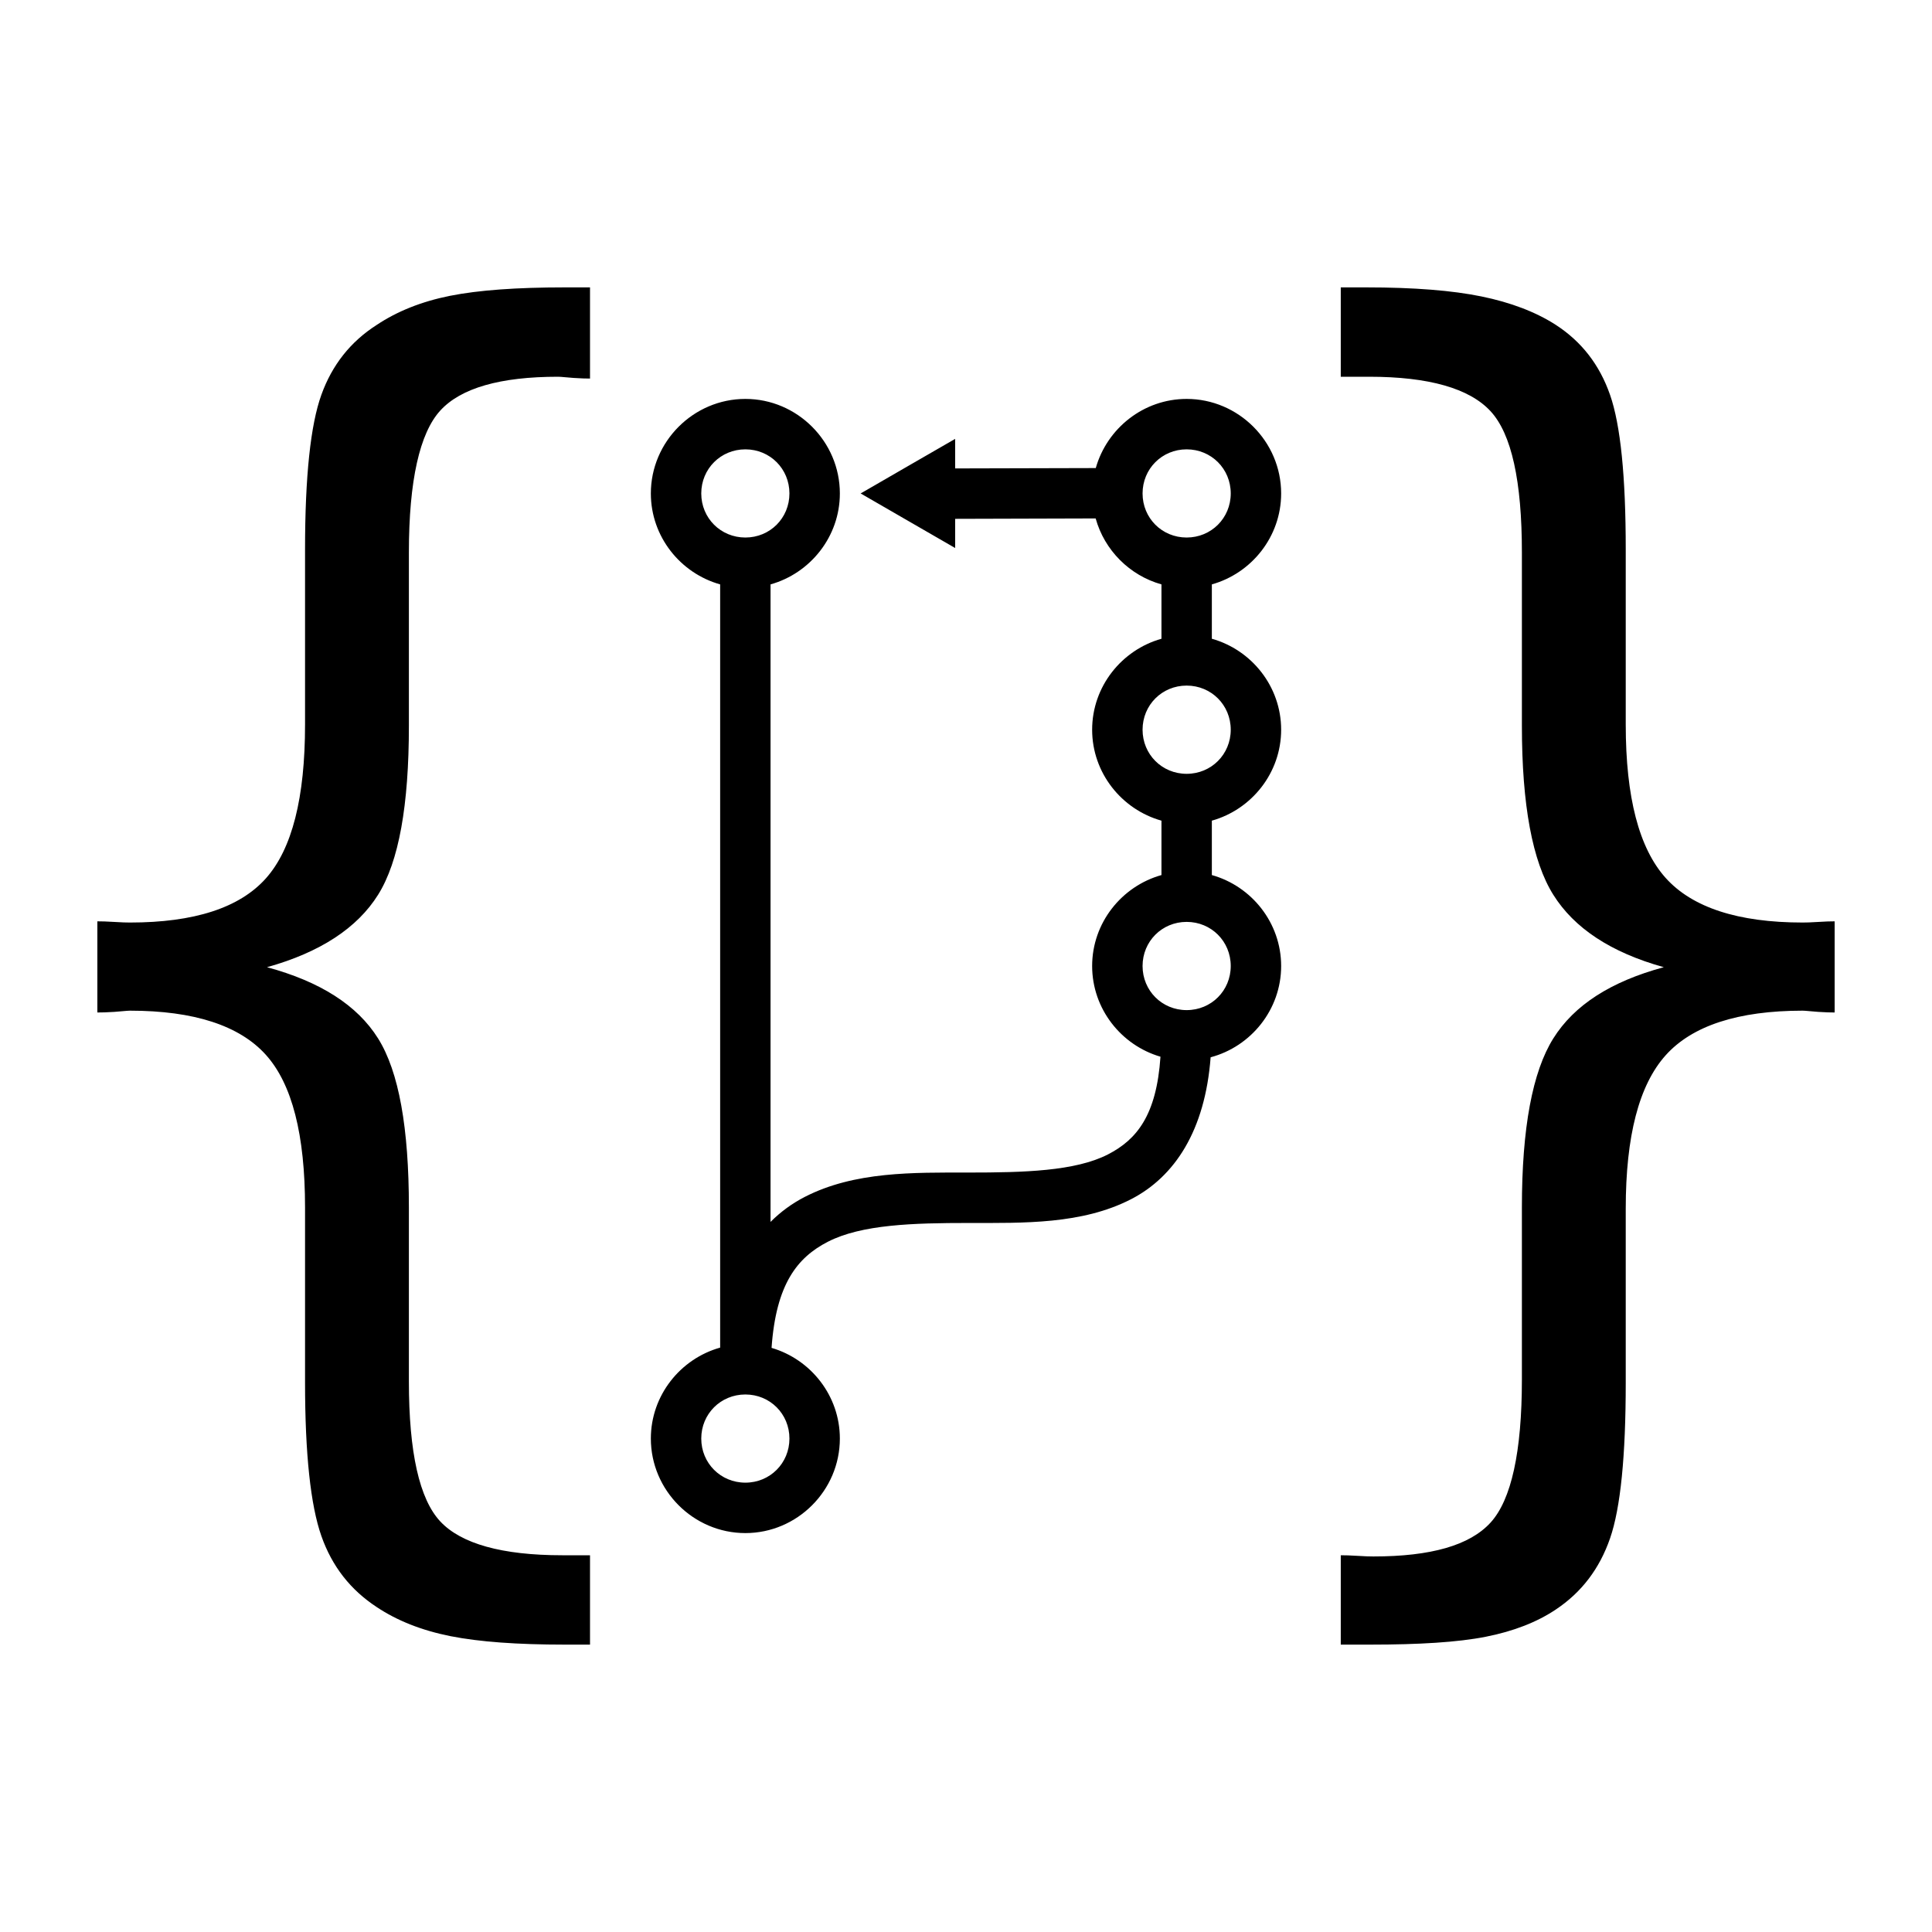
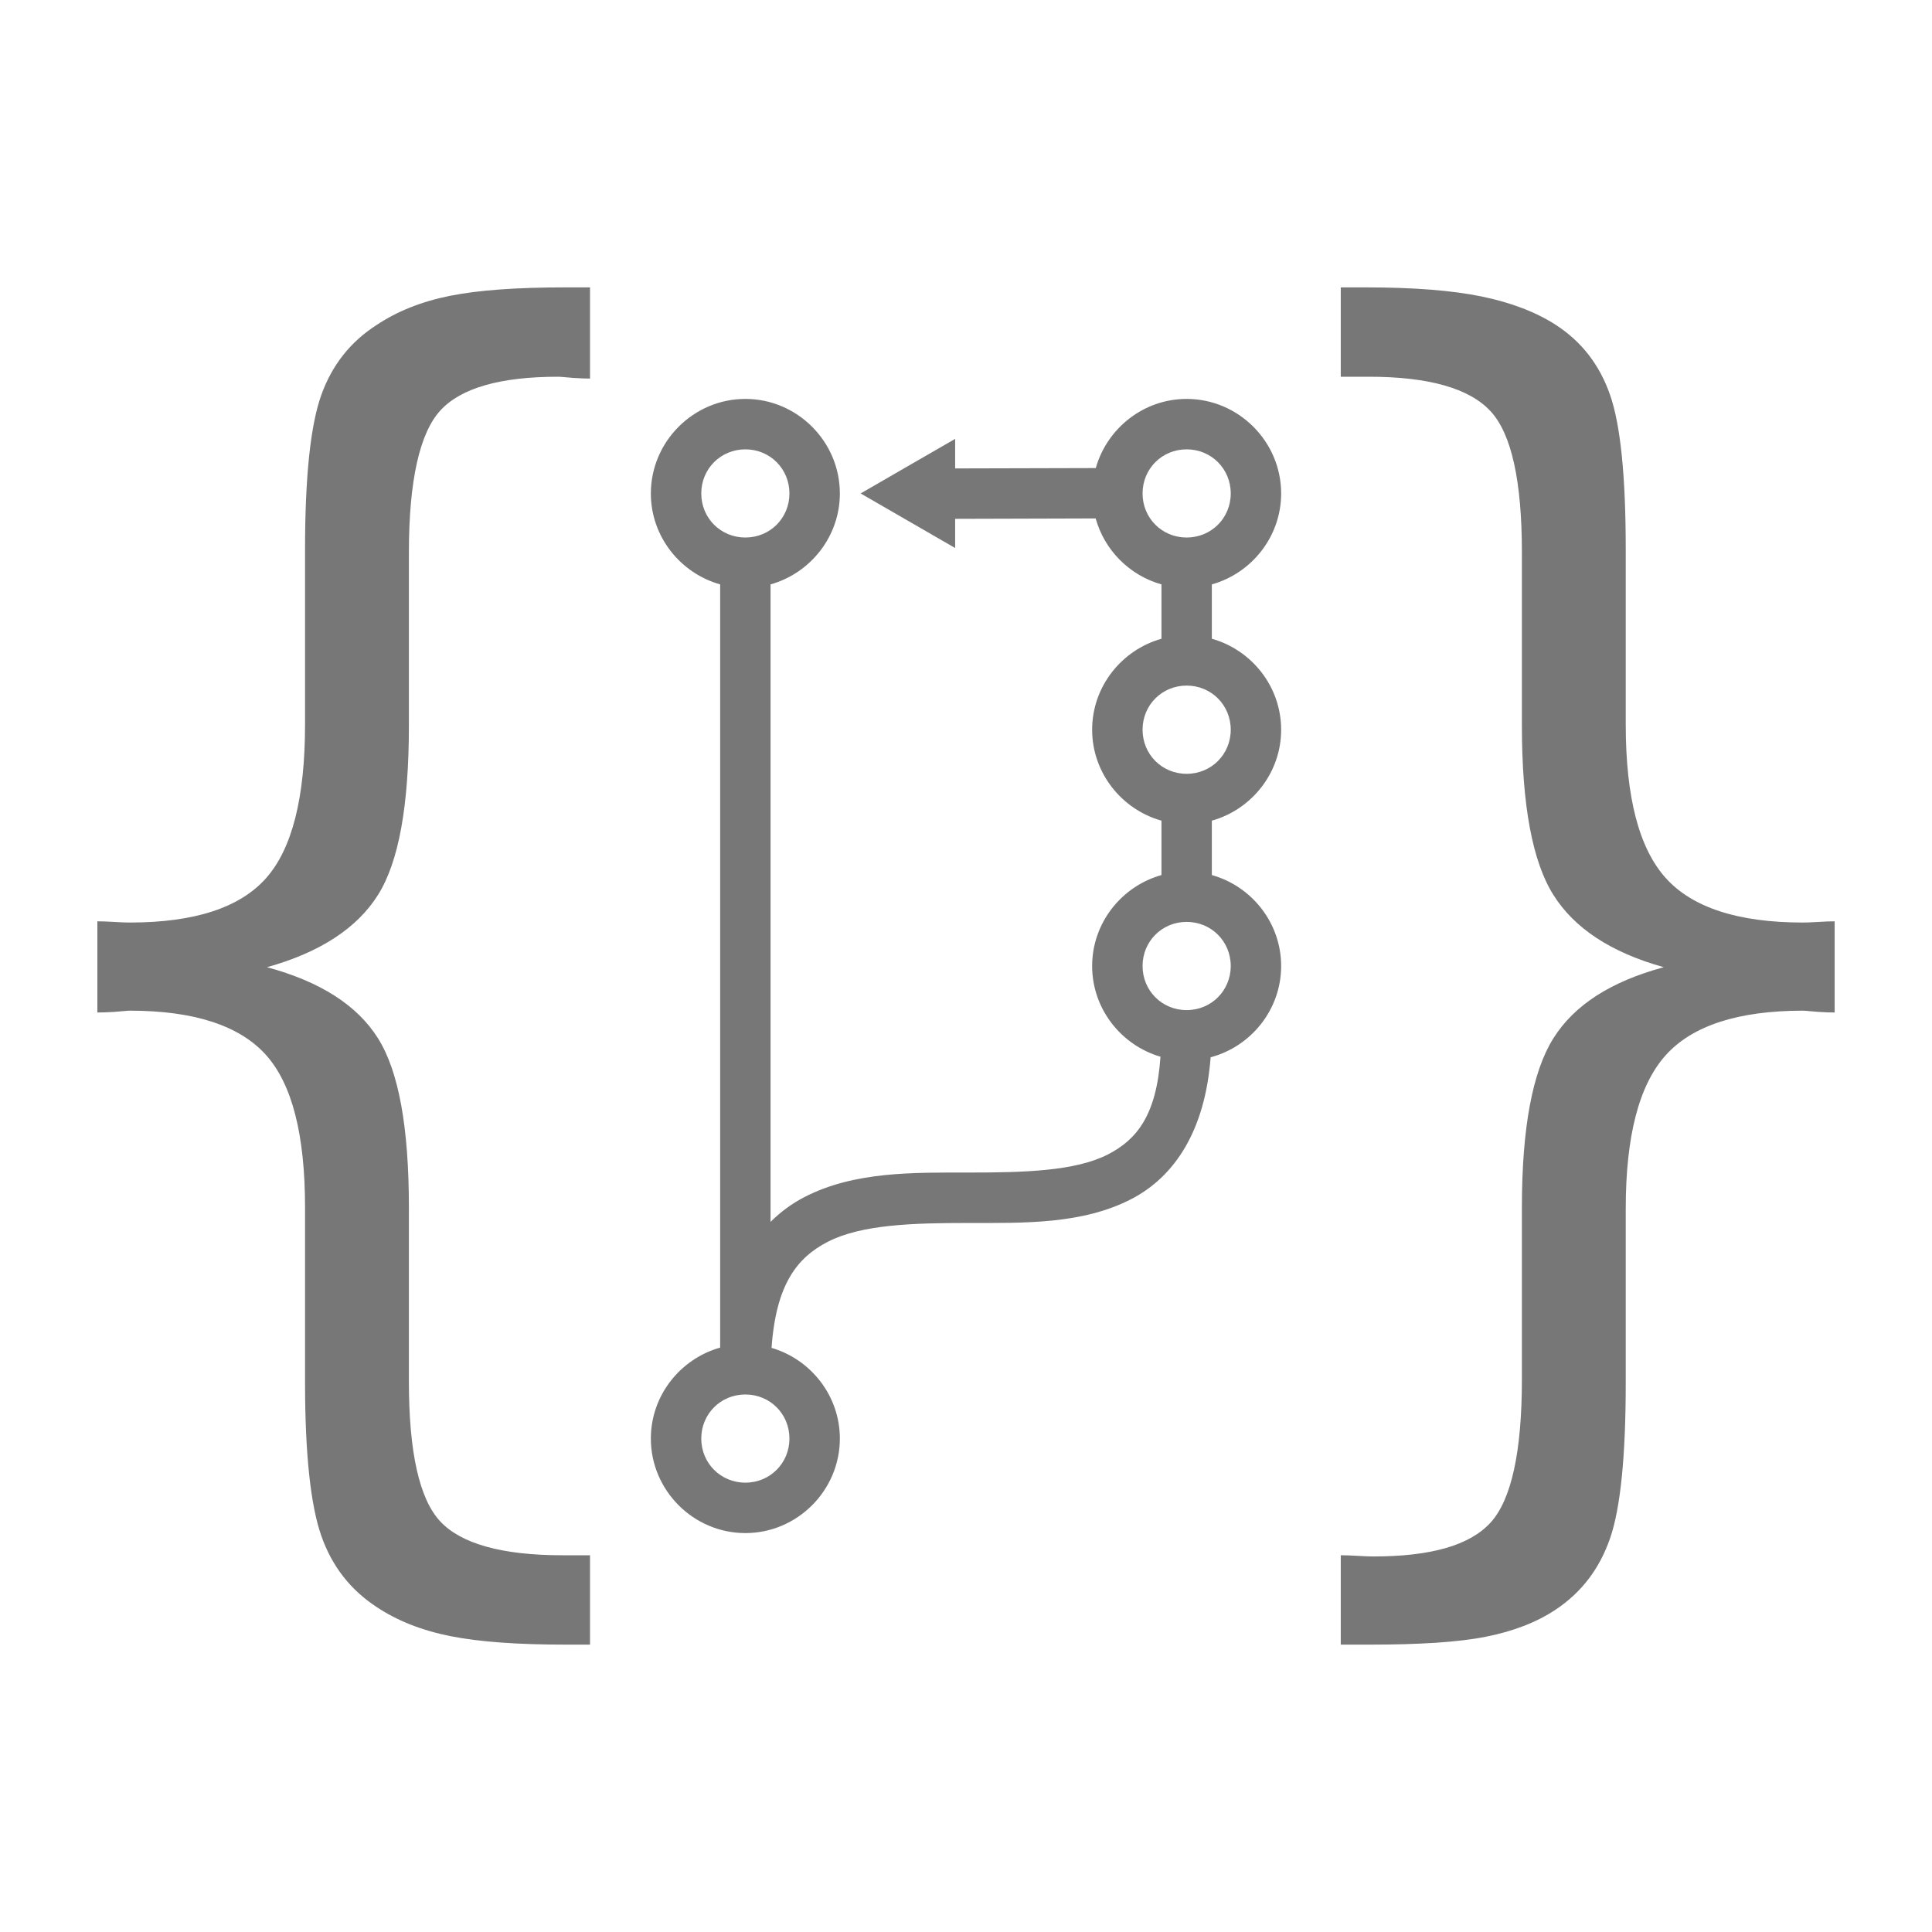
- <svg xmlns="http://www.w3.org/2000/svg" height="100px" width="100px" fill="#000000" viewBox="0 0 100 100" version="1.1" x="0px" y="0px">
+ <svg xmlns="http://www.w3.org/2000/svg" height="100px" width="100px" fill="#777777" viewBox="0 0 100 100" version="1.1" x="0px" y="0px">
  <path style="color-rendering:auto;text-decoration-color:#000000;color:#000000;isolation:auto;mix-blend-mode:normal;shape-rendering:auto;solid-color:#000000;block-progression:tb;text-decoration-line:none;text-decoration-style:solid;image-rendering:auto;white-space:normal;text-indent:0;text-transform:none;" d="m29.227 14.875c-2.477 0-4.451 0.141-5.938 0.437-1.486 0.298-2.741 0.808-3.781 1.5-1.362 0.868-2.318 2.076-2.875 3.626-0.557 1.548-0.844 4.208-0.844 8v9.062c0 3.79-0.669 6.445-2.031 7.969-1.362 1.523-3.712 2.281-7.031 2.281-0.173 0-0.441-0.006-0.812-0.031-0.371-0.025-0.677-0.031-0.875-0.031v4.718c0.198 0 0.503-0.006 0.875-0.031 0.372-0.025 0.639-0.061 0.812-0.063 3.319 0.002 5.669 0.771 7.031 2.282s2.031 4.141 2.031 7.906v9.062c0 3.692 0.287 6.353 0.844 7.938s1.513 2.796 2.875 3.688c1.04 0.692 2.314 1.202 3.812 1.5 1.499 0.296 3.454 0.437 5.907 0.437h1.312v-4.625h-1.437c-3.122 0-5.235-0.598-6.313-1.75-1.077-1.152-1.625-3.559-1.625-7.25v-9c0-4.112-0.516-7.028-1.594-8.75-1.077-1.722-3-2.944-5.75-3.688 2.75-0.766 4.673-2.028 5.75-3.75 1.078-1.72 1.594-4.636 1.594-8.75v-8.968c0-3.716 0.56-6.18 1.625-7.344s3.097-1.75 6.094-1.75c0.173 0 0.44 0.038 0.812 0.062 0.371 0.026 0.646 0.032 0.844 0.032v-4.719h-1.312zm40.171 0v4.625h1.469c3.096 0 5.191 0.605 6.281 1.781 1.09 1.177 1.625 3.622 1.625 7.313v8.968c0 4.114 0.547 7.03 1.625 8.75 1.078 1.722 2.969 2.984 5.719 3.75-2.75 0.744-4.641 1.966-5.719 3.688s-1.625 4.638-1.625 8.75v8.906c0 3.741-0.547 6.23-1.625 7.406-1.078 1.178-3.089 1.75-6.062 1.75-0.173 0-0.441-0.006-0.813-0.031s-0.677-0.031-0.875-0.031v4.625h1.532c2.527 0 4.519-0.121 5.968-0.406s2.659-0.761 3.625-1.407c1.338-0.89 2.268-2.114 2.813-3.687s0.812-4.271 0.812-8.063v-9c0-3.764 0.688-6.401 2.063-7.937 1.374-1.536 3.75-2.311 7.094-2.313 0.174 0.002 0.44 0.038 0.812 0.063 0.371 0.025 0.645 0.031 0.844 0.031v-4.718c-0.199 0-0.473 0.006-0.844 0.031-0.372 0.025-0.638 0.031-0.812 0.031-3.344 0-5.72-0.778-7.094-2.312-1.375-1.536-2.063-4.173-2.063-7.938v-9.062c0-3.766-0.267-6.44-0.812-8-0.545-1.562-1.475-2.758-2.813-3.626-1.04-0.668-2.332-1.159-3.843-1.468-1.511-0.31-3.492-0.469-5.969-0.469h-1.313zm-30.818 5.773c-2.686 0-4.892 2.207-4.892 4.893 0 2.234 1.528 4.13 3.587 4.707v39.504c-2.059 0.577-3.587 2.473-3.587 4.707 0 2.686 2.206 4.893 4.892 4.893s4.891-2.207 4.891-4.893c0-2.215-1.503-4.099-3.535-4.693 0.232-3.304 1.332-4.679 2.91-5.491 1.748-0.899 4.433-0.974 7.285-0.974s5.869 0.078 8.41-1.229c2.26-1.162 3.834-3.554 4.121-7.347 2.091-0.556 3.65-2.468 3.65-4.725 0-2.234-1.528-4.13-3.587-4.707v-2.816c2.059-0.577 3.587-2.473 3.587-4.707 0-2.235-1.528-4.131-3.587-4.708v-2.814c2.059-0.577 3.587-2.473 3.587-4.707 0-2.686-2.206-4.893-4.892-4.893-2.231 0-4.123 1.525-4.703 3.579l-7.279 0.019v-1.529l-2.446 1.41-2.445 1.414 2.445 1.412 2.446 1.412v-1.51l7.273-0.021c0.457 1.647 1.76 2.953 3.406 3.414v2.814c-2.059 0.577-3.588 2.473-3.588 4.708 0 2.234 1.529 4.13 3.588 4.707v2.816c-2.059 0.577-3.588 2.473-3.588 4.707 0 2.216 1.503 4.102 3.537 4.695-0.206 3.046-1.237 4.295-2.718 5.057-1.694 0.871-4.362 0.939-7.217 0.939-2.856 0-5.901-0.064-8.479 1.262-0.646 0.333-1.24 0.762-1.769 1.293v-32.998c2.059-0.577 3.588-2.473 3.588-4.707 0-2.686-2.205-4.893-4.891-4.893zm0 2.61c1.276 0 2.281 1.007 2.281 2.283s-1.005 2.281-2.281 2.281-2.283-1.005-2.283-2.281 1.007-2.283 2.283-2.283zm22.84 0c1.276 0 2.283 1.007 2.283 2.283s-1.007 2.281-2.283 2.281-2.281-1.005-2.281-2.281 1.005-2.283 2.281-2.283zm0 12.228c1.276 0 2.283 1.007 2.283 2.284 0 1.276-1.007 2.283-2.283 2.283s-2.281-1.007-2.281-2.283c0-1.277 1.005-2.284 2.281-2.284zm0 12.231c1.276 0 2.283 1.007 2.283 2.283s-1.007 2.283-2.283 2.283-2.281-1.007-2.281-2.283 1.005-2.283 2.281-2.283zm-22.84 24.461c1.276 0 2.281 1.005 2.281 2.281s-1.005 2.283-2.281 2.283-2.283-1.007-2.283-2.283 1.007-2.281 2.283-2.281z" />
</svg>
